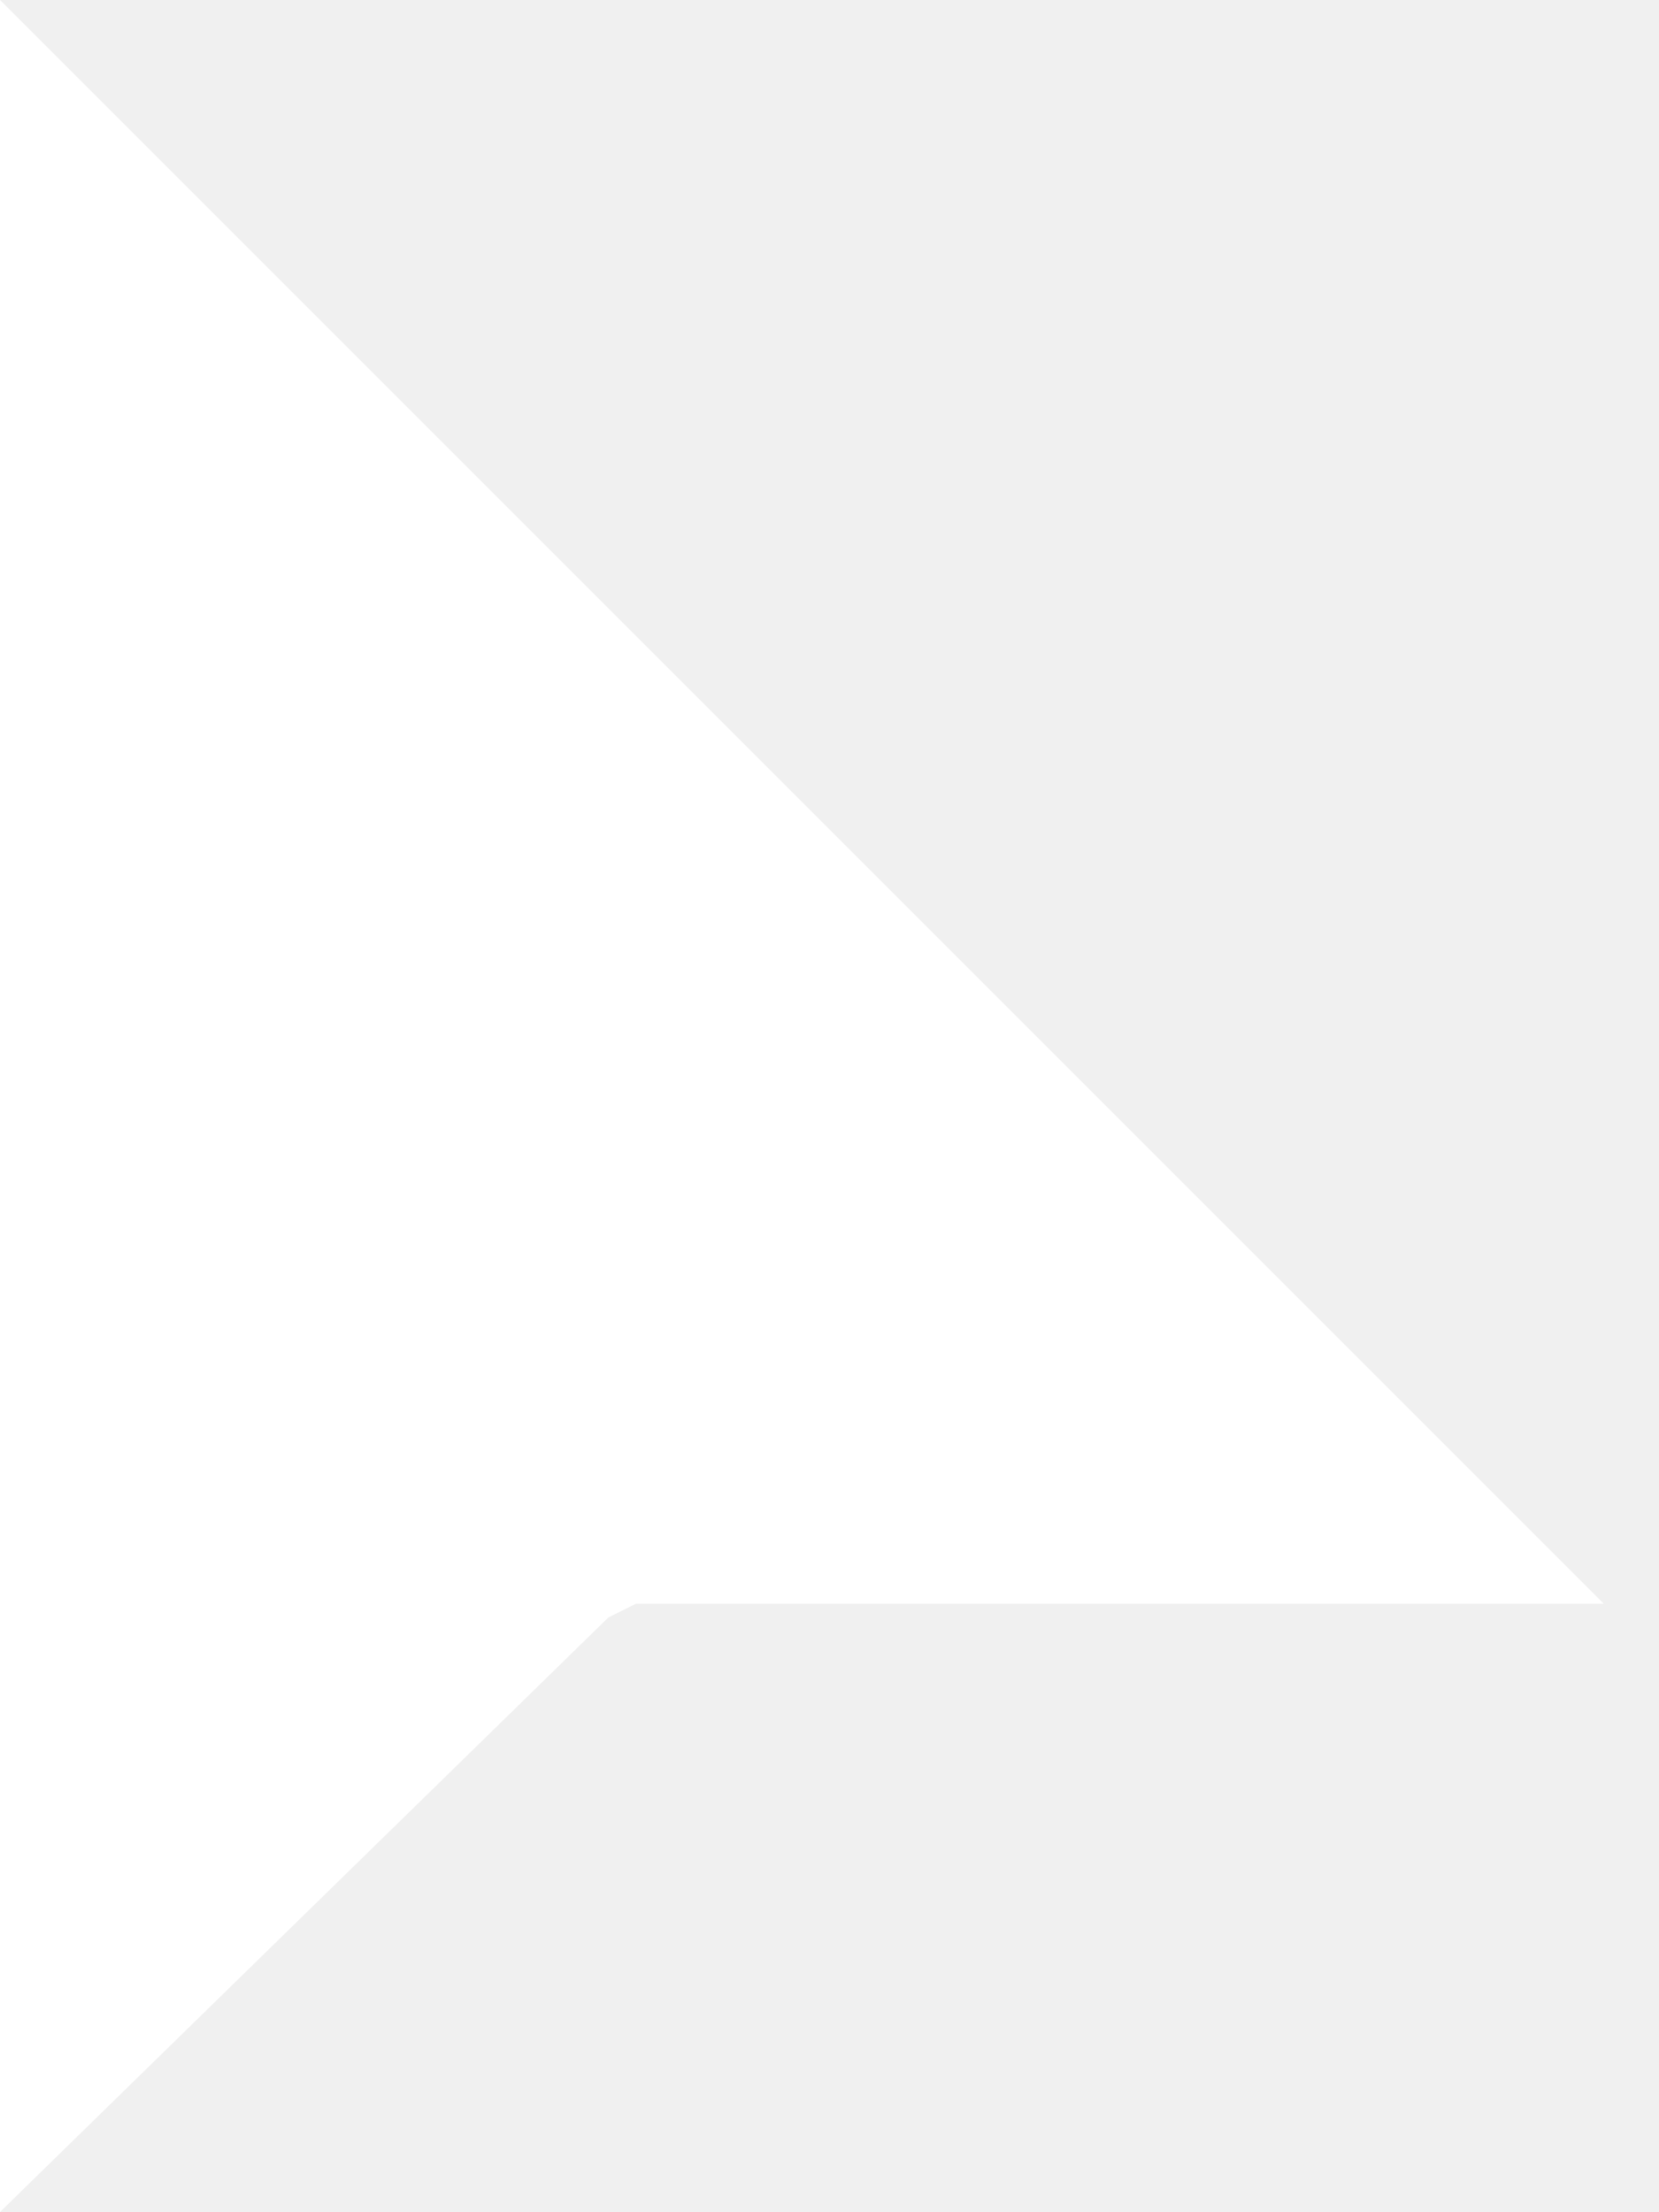
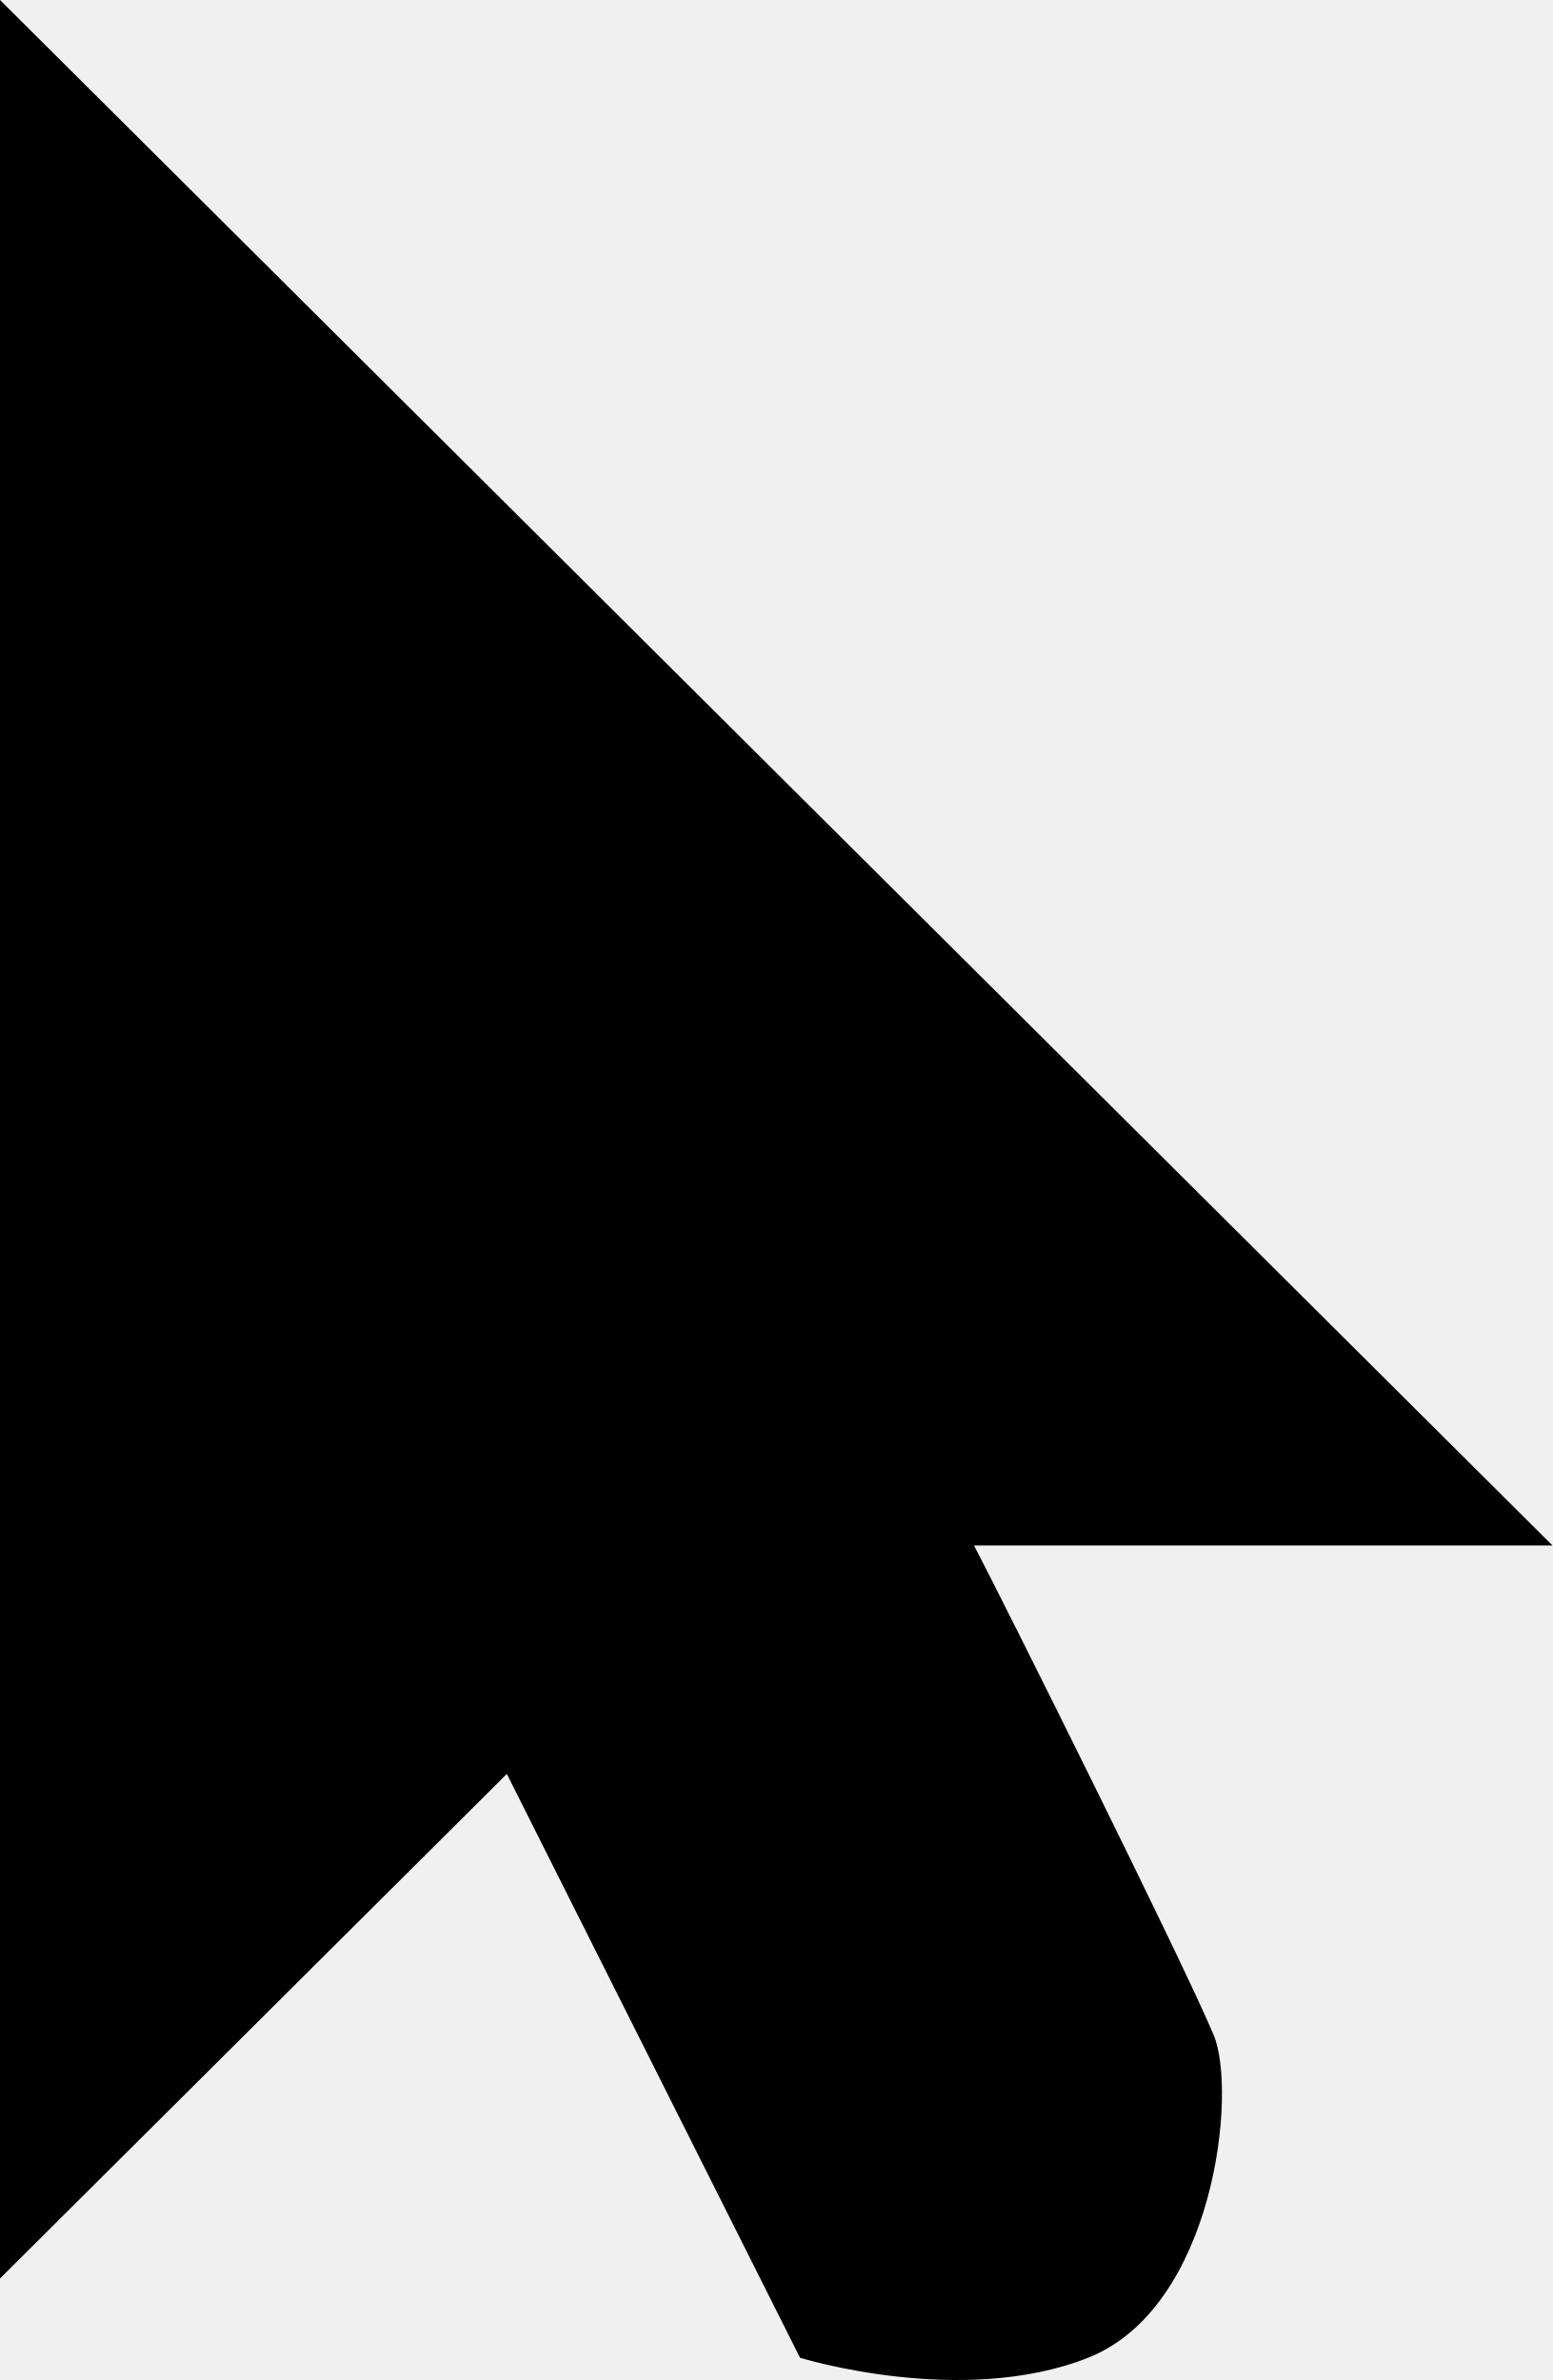
- <svg xmlns="http://www.w3.org/2000/svg" width="12" height="16" viewBox="0 0 12 16" fill="none">
-   <path d="M0 16V0L11.6 11.6H4.6L4.4 11.7L0 16Z" fill="white" />
-   <path d="M1 2.4V13.6L4 10.7L4.1 10.6H9.2L1 2.4Z" fill="white" />
+ <svg xmlns="http://www.w3.org/2000/svg" width="15" height="23" viewBox="0 0 15 23" fill="none">
+   <path d="M11.726 19.665C11.957 20.216 11.735 22.302 10.513 22.785C9.291 23.269 7.73 22.785 7.73 22.785L4.897 17.143L0 22.019V0L15 14.935H9.411C9.686 15.458 11.434 18.965 11.726 19.665Z" fill="currentColor" />
+   <path fill-rule="evenodd" clip-rule="evenodd" d="M1.314 3.159V18.86L5.257 14.935L8.542 21.477C8.542 21.477 9.431 21.759 9.856 21.477C10.281 21.194 10.705 20.626 10.513 20.168C9.61 18.009 7.228 13.626 7.228 13.626H11.827L1.314 3.159Z" fill="currentColor" />
</svg>
